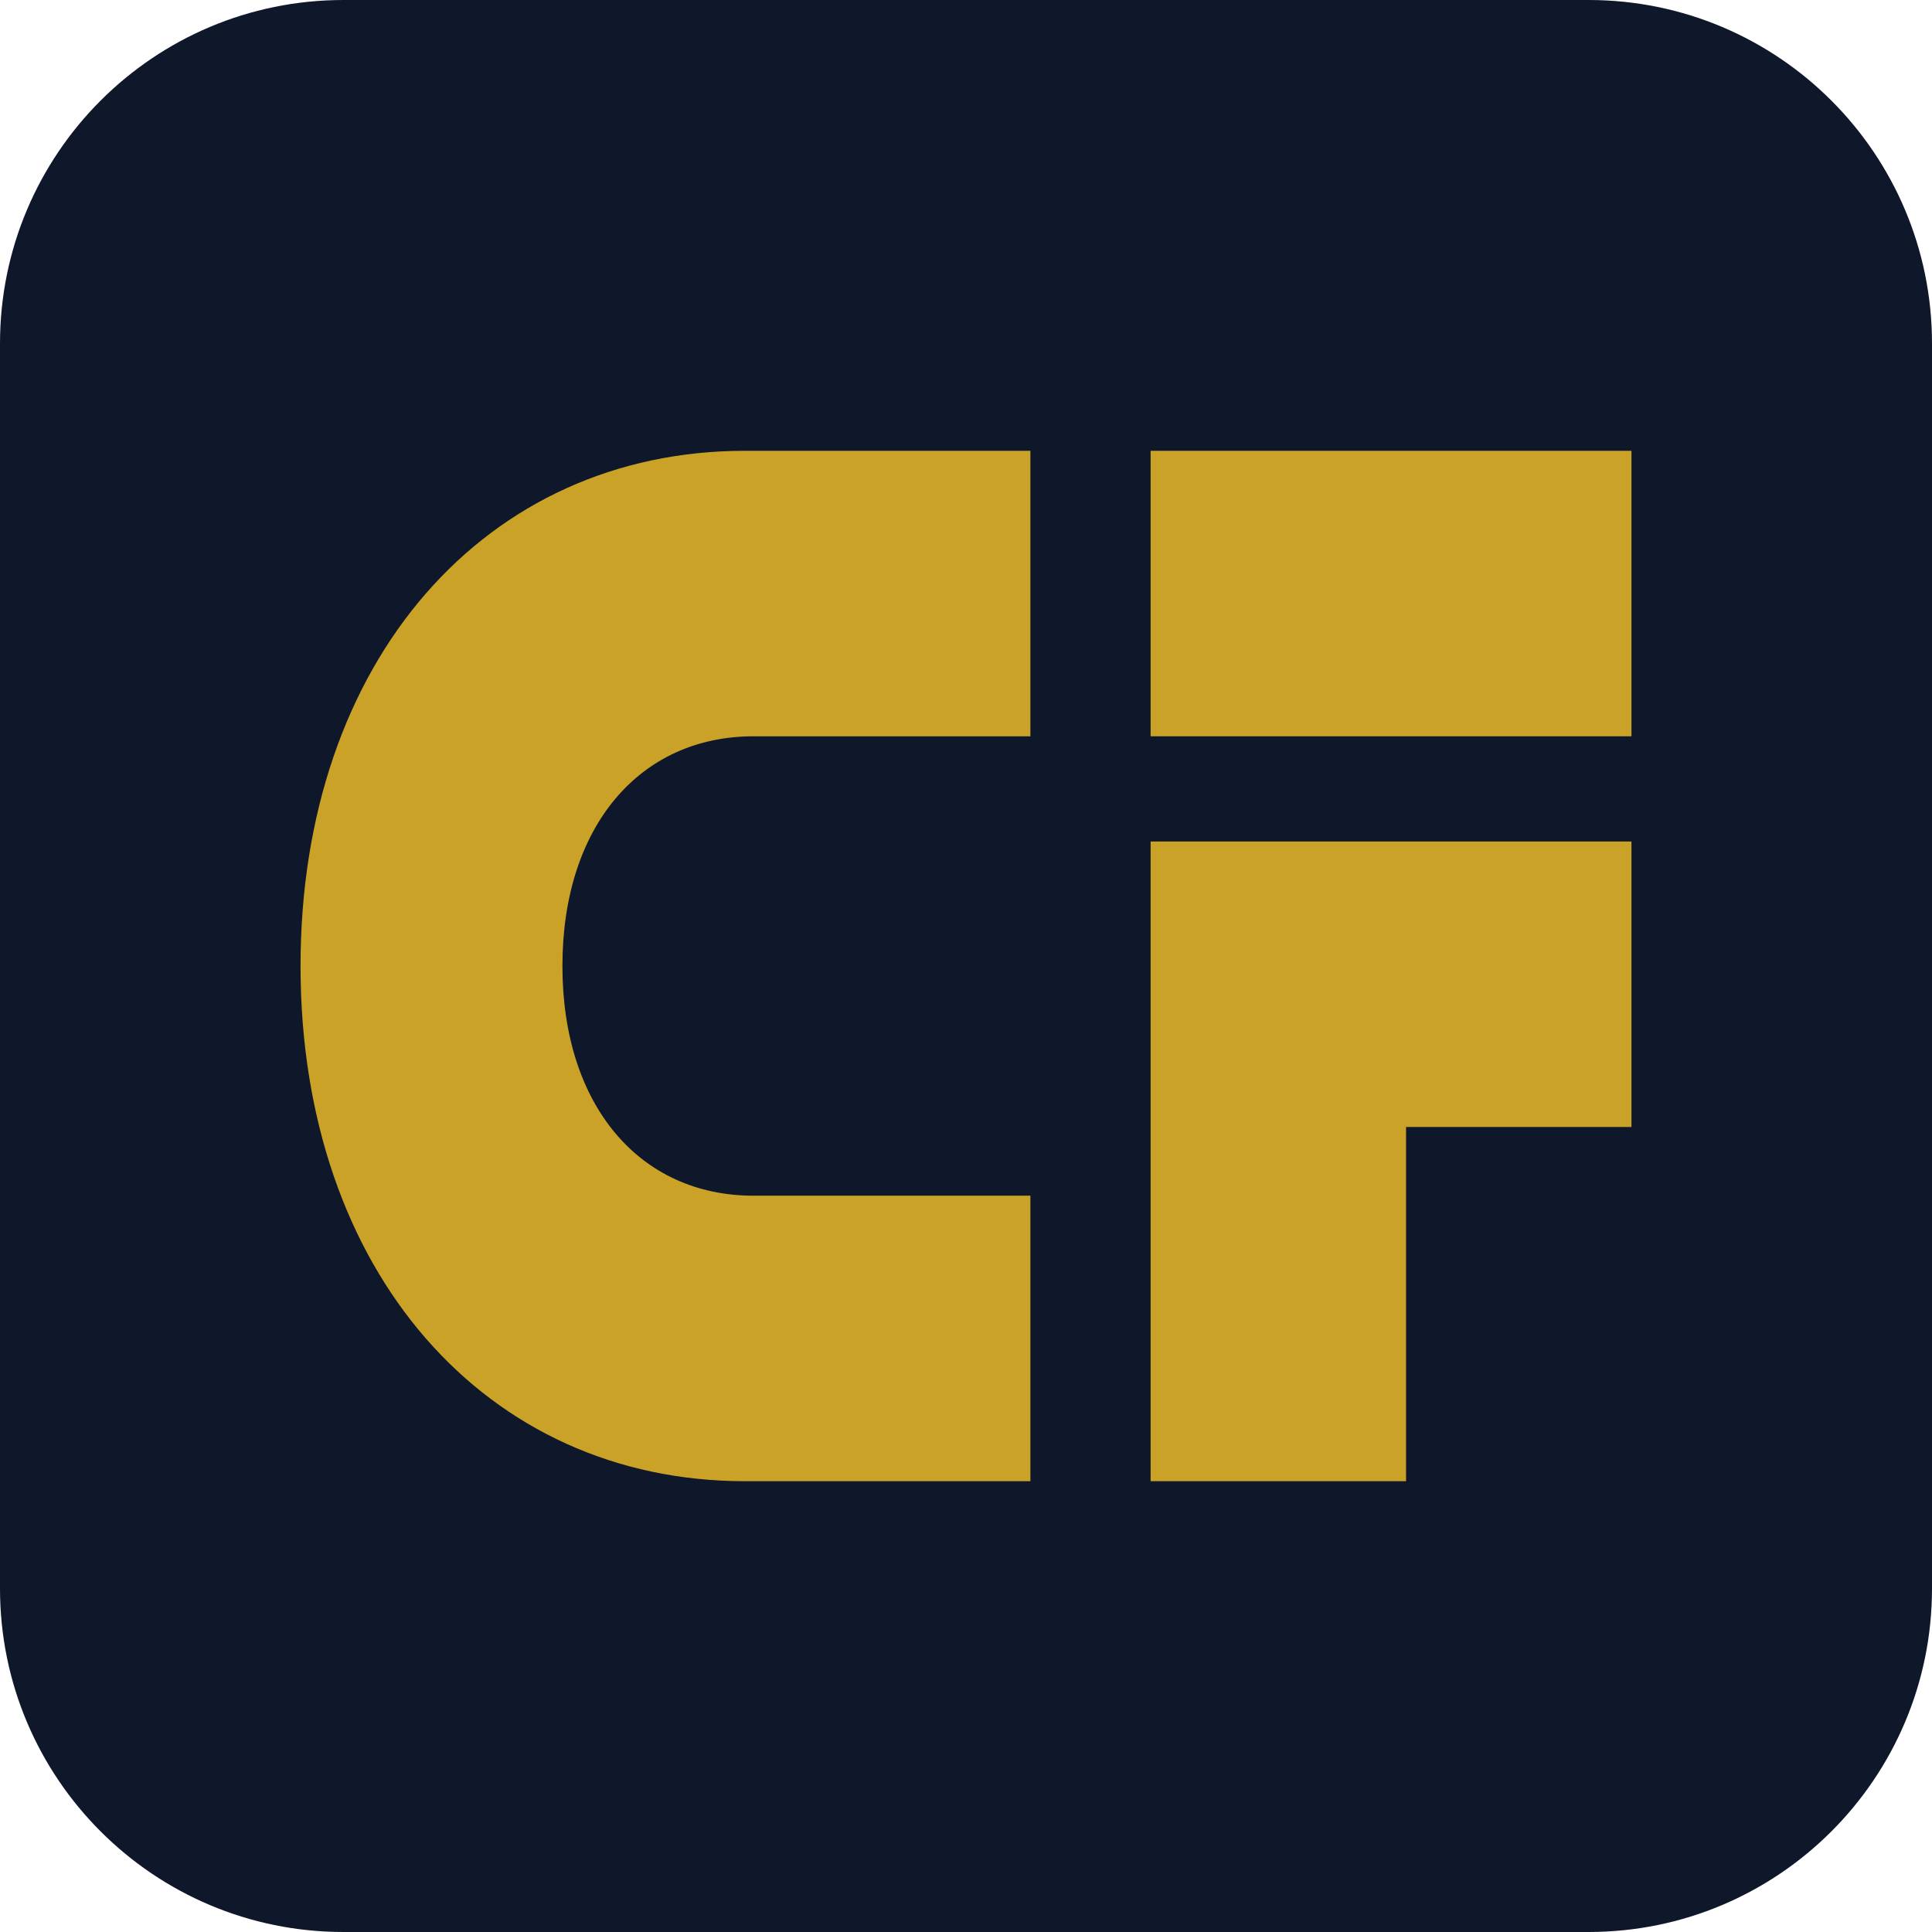
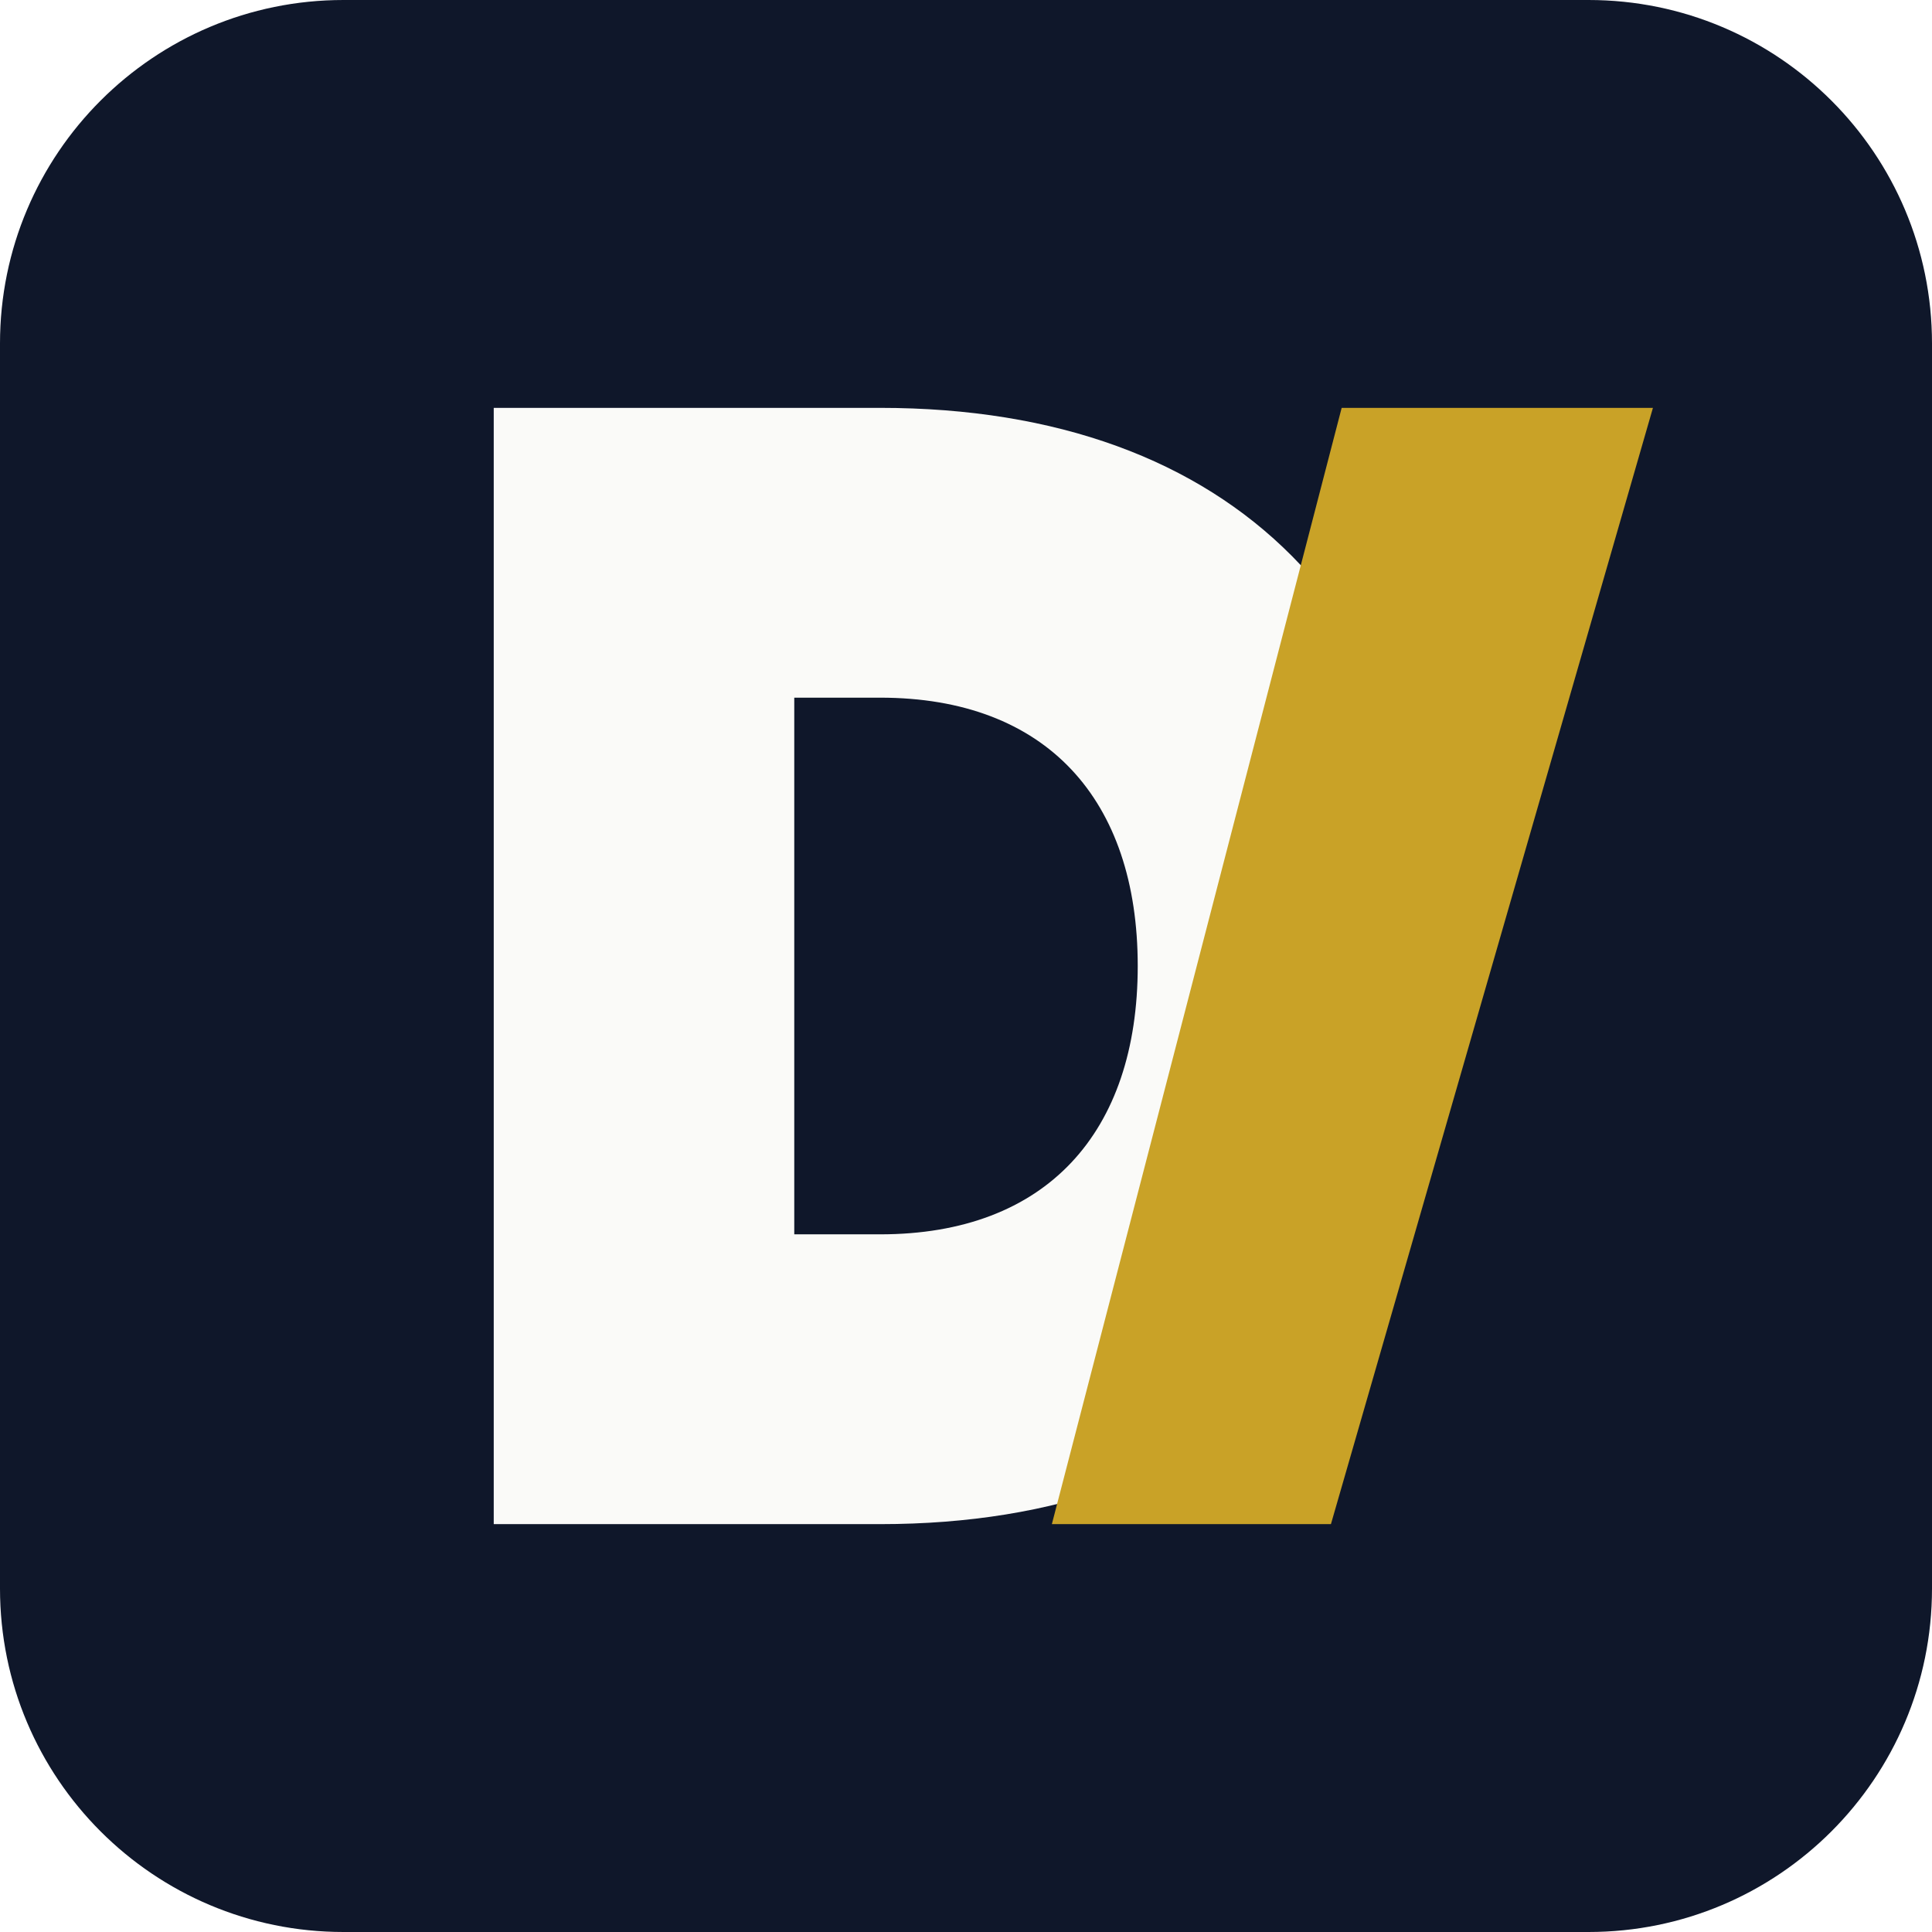
<svg xmlns="http://www.w3.org/2000/svg" viewBox="0 0 180 180" role="img" aria-labelledby="title">
  <rect width="180" height="180" rx="32" fill="#0F172A" />
-   <path d="M96 42H69.4C45.3 42 28 61.5 28 90C28 118.5 45.3 138 69.4 138H96V111.4H70.2C59.6 111.4 52.4 103 52.4 90C52.4 77 59.6 68.6 70.2 68.6H96V42Z" fill="#C9A227" />
-   <path d="M107.2 42H152V68.6H107.2V42Z" fill="#C9A227" />
-   <path d="M107.2 78.4H152V105H131V138H107.2V78.4Z" fill="#C9A227" />
+   <path d="M46 38H82C115 38 134 57.5 134 90C134 122.5 115 142 82 142H46V38ZM74 65V115H82C97.5 115 106 105.5 106 90C106 74.5 97.5 65 82 65H74Z" fill="#FAFAF8" />
+   <path d="M125 38H154L124 142H98L125 38Z" fill="#C9A227" />
</svg>
